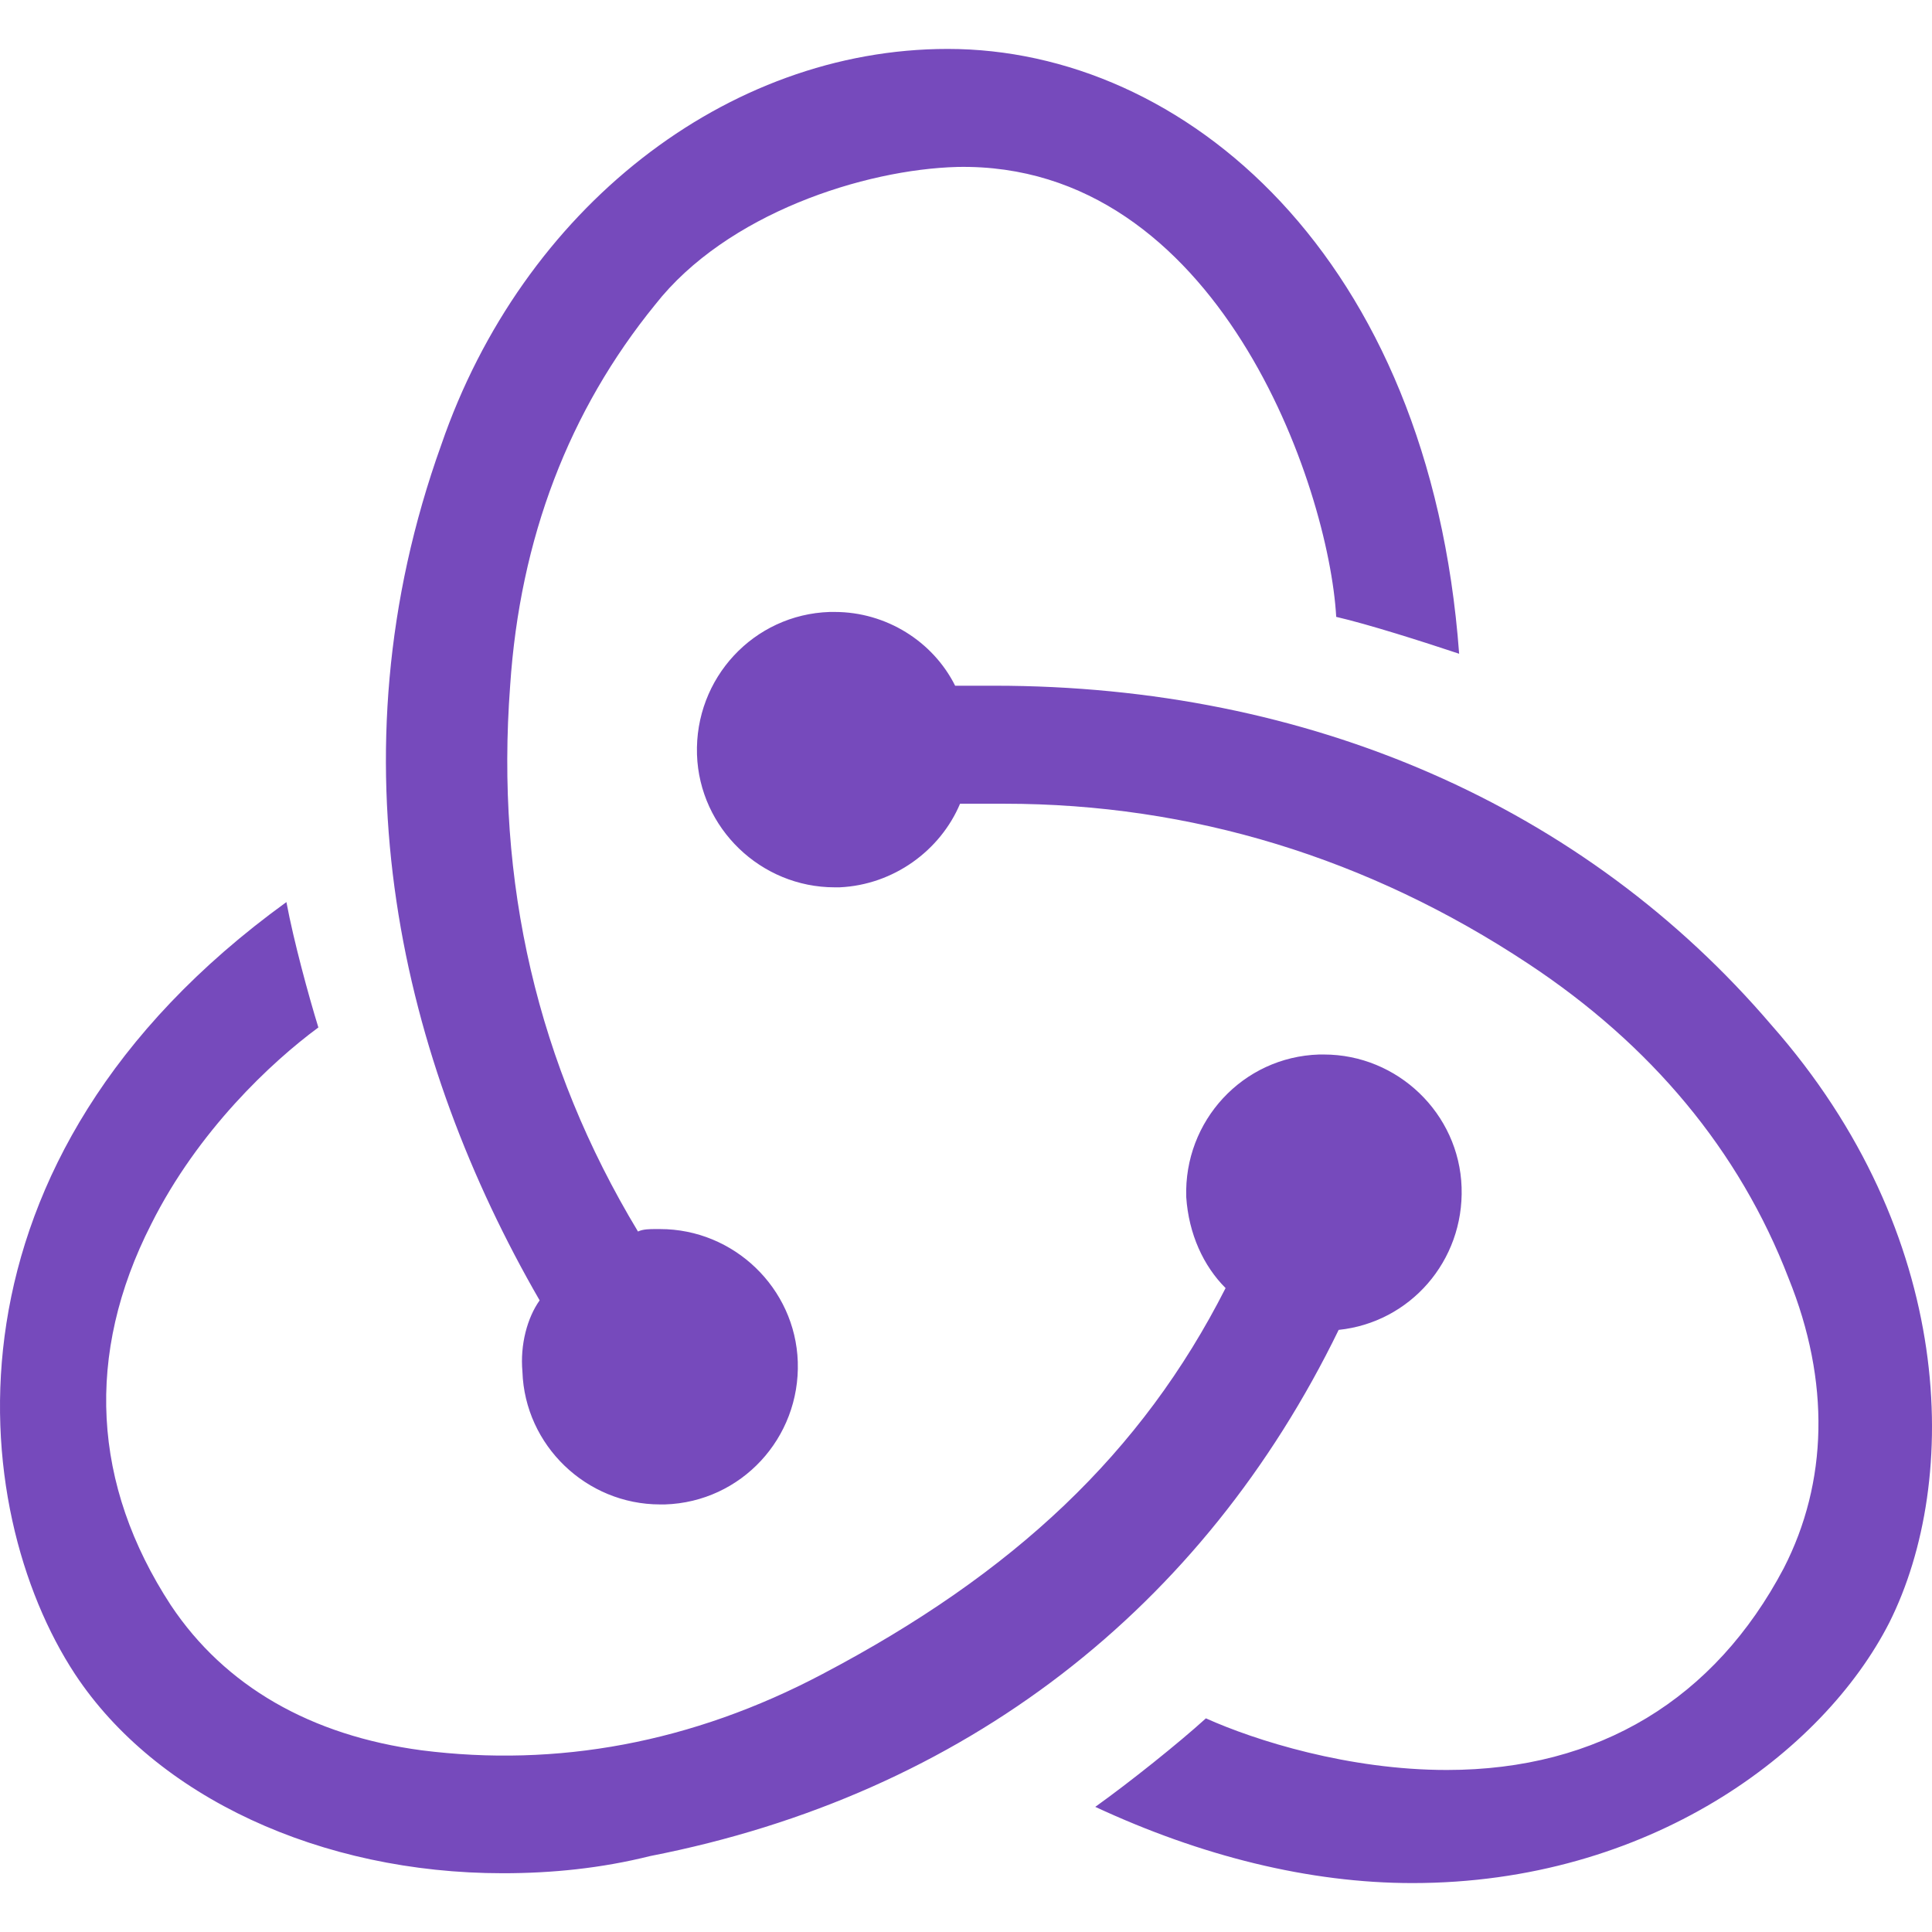
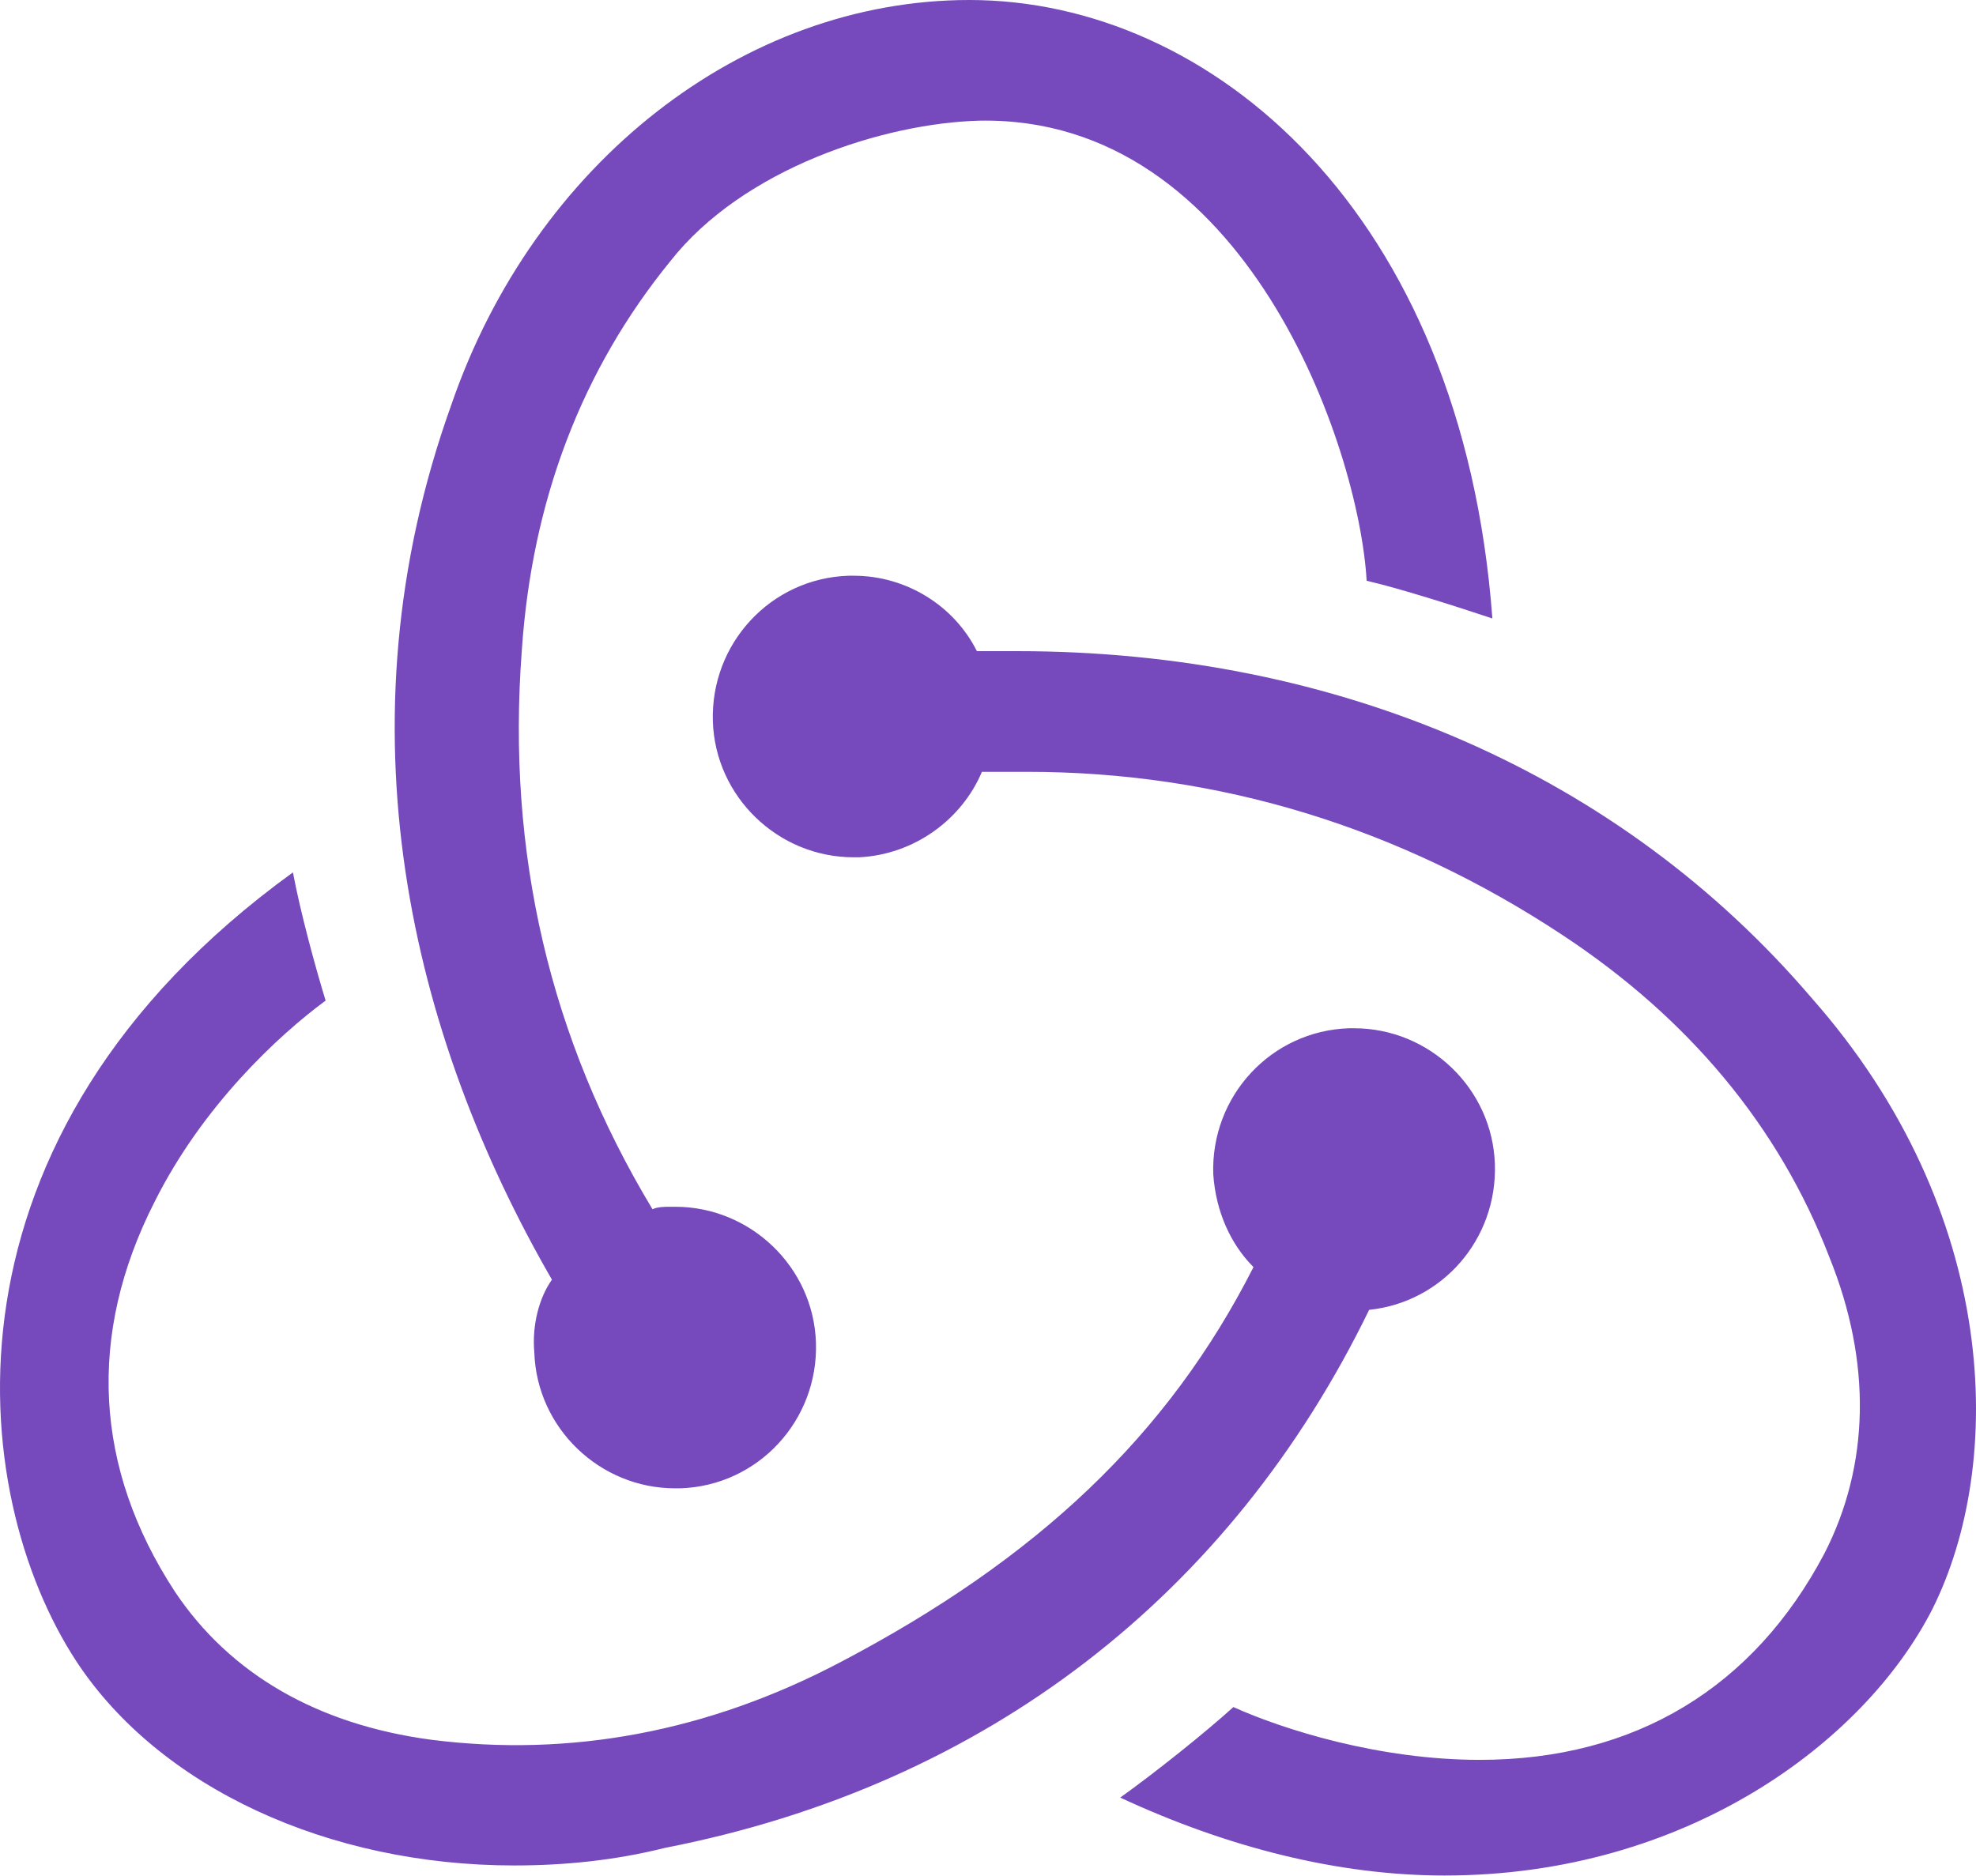
- <svg xmlns="http://www.w3.org/2000/svg" width="21" height="21" viewBox="0 0 256 243.034">
+ <svg xmlns="http://www.w3.org/2000/svg" viewBox="0 0 256 243.034">
  <path fill="#764abc" d="M177.381 169.733c9.447-.978 16.614-9.122 16.288-18.896-.325-9.773-8.47-17.592-18.243-17.592h-.651c-10.1.326-17.918 8.796-17.592 18.895.326 4.887 2.28 9.122 5.213 12.054-11.077 21.828-28.017 37.791-53.427 51.148-17.266 9.122-35.183 12.38-53.1 10.1-14.66-1.955-26.062-8.47-33.23-19.222-10.424-15.963-11.401-33.23-2.605-50.496 6.19-12.38 15.962-21.502 22.152-26.063-1.303-4.235-3.258-11.402-4.235-16.614-47.237 34.207-42.35 80.468-28.016 102.295 10.75 16.29 32.577 26.389 56.684 26.389 6.515 0 13.03-.652 19.546-2.28 41.699-8.145 73.299-32.905 91.216-69.718zm57.336-40.397c-24.759-28.995-61.245-44.958-102.944-44.958h-5.212c-2.932-5.864-9.122-9.774-15.963-9.774h-.652C99.848 74.93 92.03 83.4 92.355 93.5c.326 9.773 8.47 17.592 18.243 17.592h.651c7.167-.326 13.357-4.887 15.963-11.077h5.864c24.759 0 48.214 7.167 69.39 21.176 16.288 10.751 28.016 24.76 34.531 41.7 5.538 13.683 5.212 27.04-.652 38.443-9.121 17.266-24.432 26.714-44.63 26.714-13.031 0-25.41-3.91-31.926-6.842-3.583 3.258-10.099 8.47-14.66 11.729 14.009 6.515 28.343 10.099 42.025 10.099 31.274 0 54.404-17.267 63.2-34.533 9.447-18.896 8.795-51.474-15.637-79.165zM69.225 175.27c.326 9.774 8.47 17.592 18.243 17.592h.652c10.099-.325 17.917-8.796 17.591-18.895-.325-9.774-8.47-17.592-18.243-17.592h-.651c-.652 0-1.63 0-2.28.325-13.357-22.153-18.895-46.26-16.94-72.323 1.302-19.547 7.818-36.488 19.22-50.497 9.447-12.054 27.69-17.918 40.07-18.243 34.531-.652 49.19 42.351 50.168 59.618 4.235.977 11.402 3.258 16.289 4.887C189.434 27.366 156.857 0 125.584 0c-29.32 0-56.359 21.176-67.11 52.451-14.985 41.7-5.212 81.771 13.031 113.372-1.628 2.28-2.606 5.864-2.28 9.448z" />
</svg>
